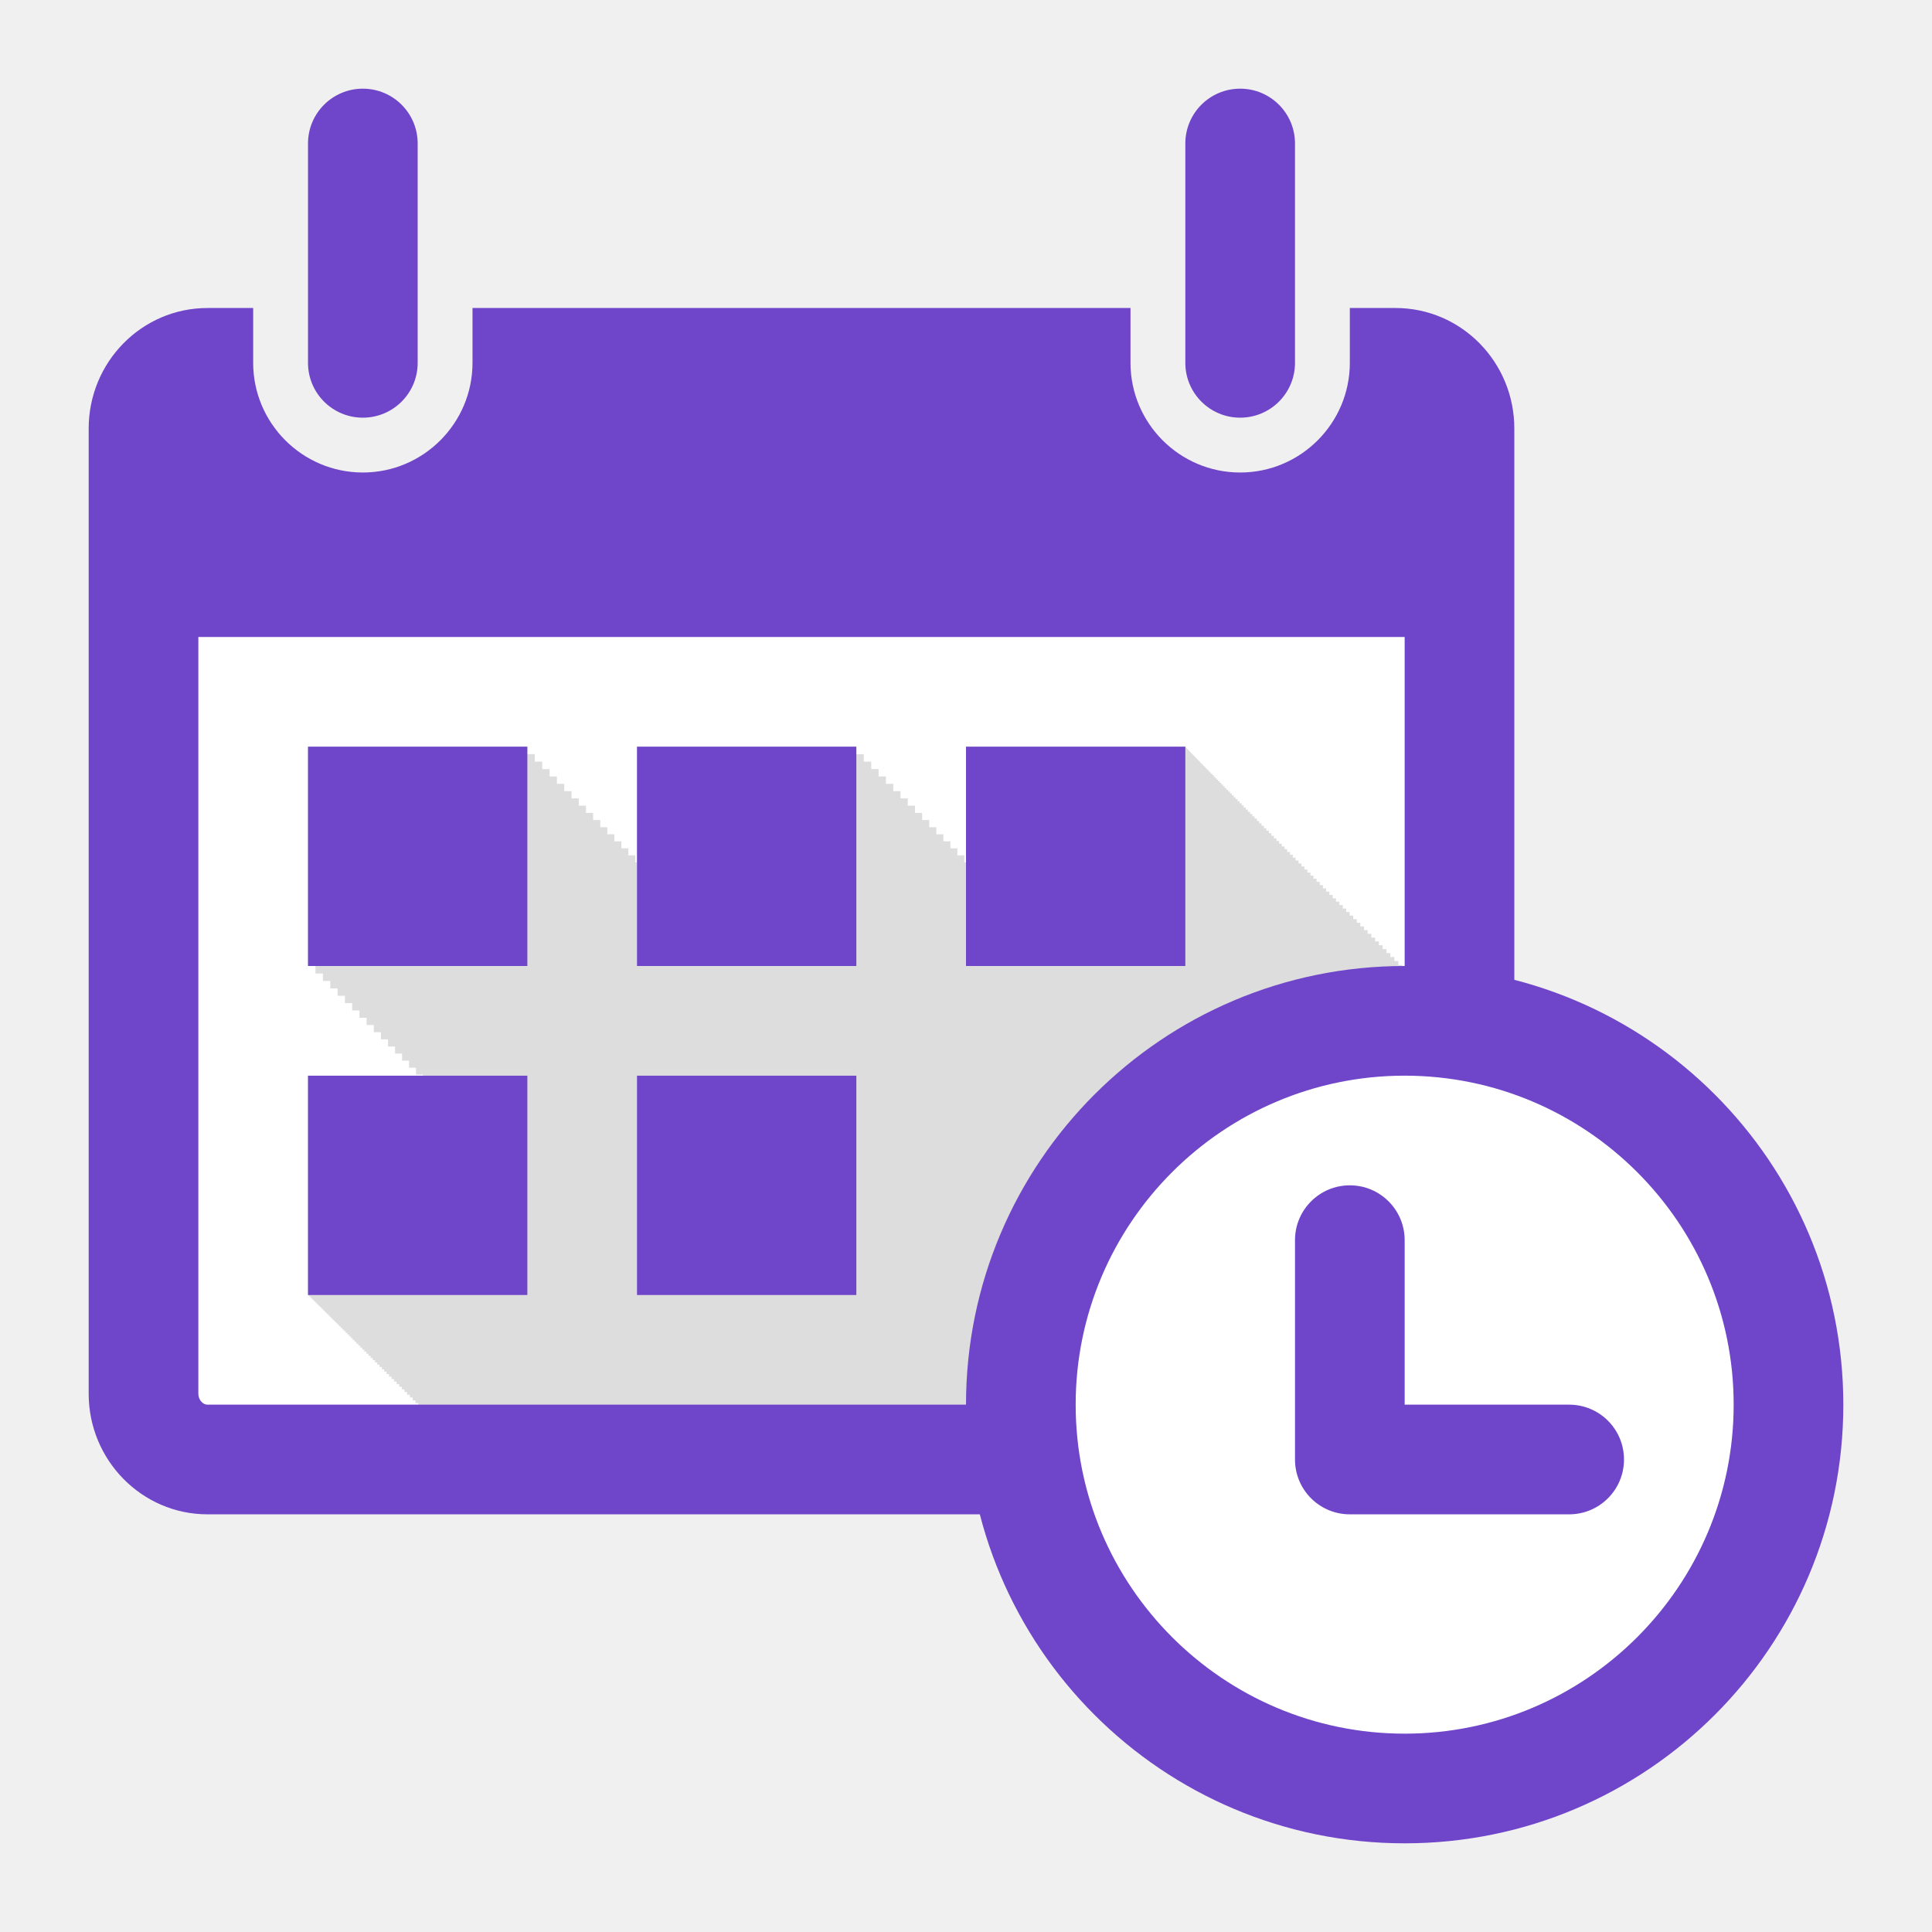
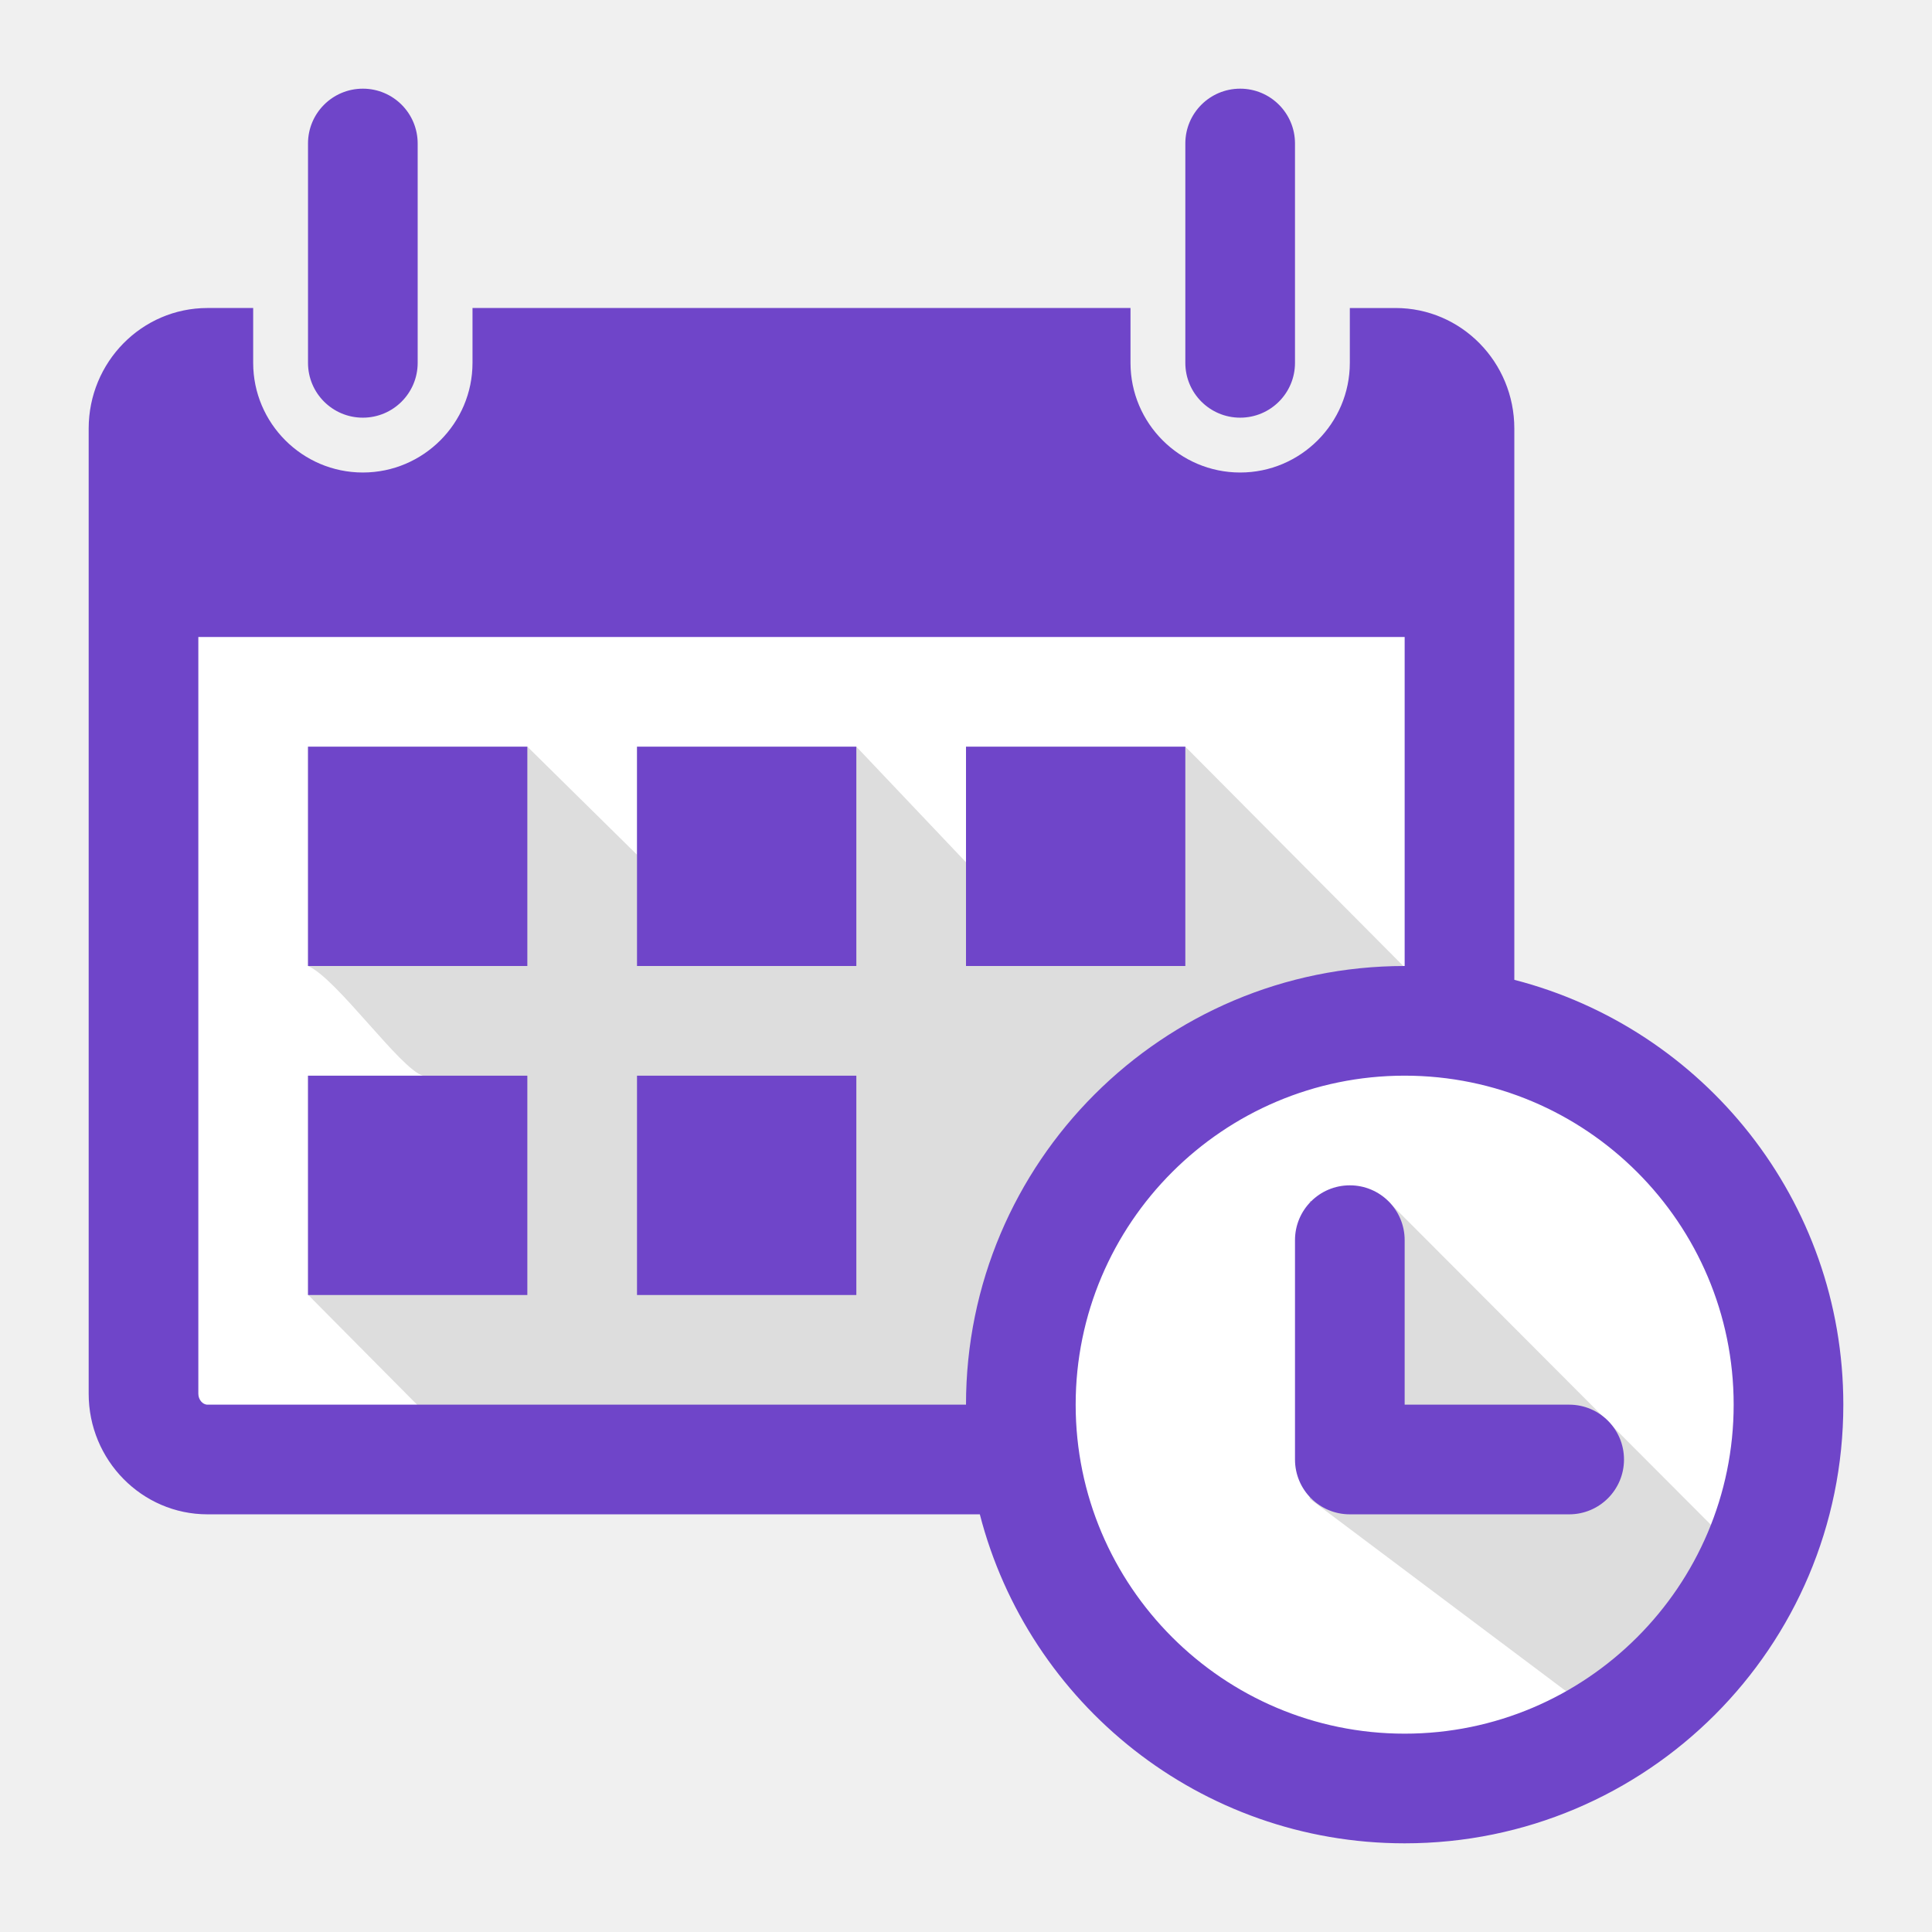
<svg xmlns="http://www.w3.org/2000/svg" viewBox="0 0 512 512">
  <path d="M39.864 159.455h349.638V385.35H39.864z" fill="#fff" />
-   <path d="M81.625 197.875V256h1.977v1.988h1.966v1.98h1.957v1.97h1.948v1.958h1.937v1.952h1.928v1.94h1.918v1.929h1.906v1.92h1.899v1.91h1.888v1.898h1.877v1.89h1.87v1.882h1.859v1.869h1.847v1.861h1.838v1.85h1.83v.266H81.625v58.125h.004v.006h.016v.013h.025v.026h.033v.035h.045v.045h.055v.054h.064v.065h.072v.074h.084v.084h.094v.094h.104v.103h.113v.116h.123v.123h.135v.134h.142v.145h.153v.152h.162v.164h.174v.174h.181v.184h.194v.193h.2v.203h.214v.213h.22v.225h.233v.232h.24v.242h.252v.254h.262v.264h.271v.271h.281v.284h.29v.293h.3v.302h.31v.313h.323v.322h.33v.332h.34v.342h.35v.353h.359v.362h.371v.373h.379v.38h.389v.393h.4v.403h.408v.41h.42v.422h.428v.431h.44v.442h.449v.45h.457v.464h.468v.47h.479v.48h.488v.493h.498v.5h.508v.512h.518v.521H96v.53h.537v.54h.547v.551h.557v.56h.566v.571h.578v.58h.586v.592h.598v.6h.605v.61h.615v.62h.627v.63h.637v.64h.645v.65h.656v.66h.666v.668h.674v.68h.685v.69h.696v.7h.705v.71h.715v.718h.724v.729h.735v.74h.744v.748h.754v.76h.765v.77h.774v.777h.783v.789h.795v.799h.802v.808h.813v.819h.824v.828l278.904-.528-5.39-91 6.236-6.236h-2.543l1.276-1.275h-2.52l1.264-1.264h-2.504l1.256-1.256h-2.465v-.016l1.228-1.228h-1.228v-1.236h-1.217v-1.225h-1.209v-1.215H386.3v-1.207h-1.188v-1.195h-1.177v-1.186h-1.17v-1.175h-1.159v-1.167h-1.148v-1.154h-1.139v-1.146h-1.129v-1.137h-1.119v-1.125h-1.11v-1.117h-1.097v-1.106h-1.09v-1.095h-1.08v-1.088h-1.07v-1.076h-1.059v-1.067h-1.05v-1.056h-1.041v-1.047h-1.03v-1.037h-1.02v-1.026h-1.01v-1.017h-1v-1.008h-.993v-.996h-.98v-.989h-.971v-.976h-.961v-.967h-.951v-.957h-.942v-.95h-.931v-.937h-.922v-.927h-.912v-.916h-.903v-.909h-.892v-.898h-.883v-.889h-.873v-.877h-.862v-.869h-.853v-.857h-.844v-.848h-.832v-.84h-.824v-.828h-.813v-.818h-.802v-.809h-.795v-.799h-.783v-.789h-.774v-.777h-.765v-.77h-.754v-.76h-.744v-.747h-.735v-.74h-.724v-.73h-.715v-.718h-.705v-.709h-.696v-.701h-.685v-.69h-.674v-.68h-.666v-.667h-.656v-.66h-.645v-.65h-.637v-.641h-.625v-.63h-.617v-.62h-.605v-.61h-.598v-.6h-.586v-.591h-.576v-.58h-.568v-.57h-.557v-.561h-.547v-.55h-.537v-.542h-.527v-.53h-.518v-.52h-.508v-.512h-.498v-.5h-.488v-.493h-.479v-.48h-.468v-.47h-.457v-.464h-.45v-.45h-.439v-.442h-.428v-.432h-.42v-.422h-.408v-.41h-.4v-.402h-.389v-.393h-.379v-.38h-.371v-.374h-.36v-.361h-.349v-.354h-.34v-.341h-.33v-.332h-.32v-.323h-.31v-.312h-.302v-.303h-.29v-.293h-.282v-.283h-.271v-.272h-.262v-.263h-.252v-.254h-.24v-.242h-.233v-.233h-.22v-.224h-.213v-.213h-.201v-.203h-.194v-.194h-.181v-.183h-.174v-.174h-.162v-.164h-.153v-.155h-.142v-.142h-.133v-.135h-.125v-.123h-.113v-.115h-.104v-.104h-.094v-.093h-.082v-.084h-.074v-.075h-.064v-.066h-.055V198h-.045v-.045h-.033v-.035h-.025v-.025h-.016v-.014h-.004v-.006H256v30.637h-.447v-1.84h-1.838v-1.85h-1.848v-1.86h-1.86v-1.87h-1.868v-1.88h-1.877v-1.892h-1.889v-1.898h-1.898v-1.91h-1.907v-1.92h-1.918v-1.93h-1.927v-1.94h-1.938v-1.948h-1.947v-1.961h-1.957v-1.97h-1.967v-1.978h-1.977v-1.99h-58.125v30.637h-.447v-1.84h-1.838v-1.85h-1.847v-1.86h-1.86v-1.87h-1.869v-1.88h-1.877v-1.892h-1.888v-1.898h-1.899v-1.91h-1.906v-1.92h-1.918v-1.93h-1.928v-1.94h-1.937v-1.95h-1.948v-1.96h-1.957v-1.968h-1.966v-1.98h-1.977v-1.989z" fill="#ddd" />
+   <path d="M81.625 197.875V256c7.525 3.16 24.47 27.326 30.445 29.063H81.625v58.125h.004v.006h.016v.013h.025v.026h.033v.035h.045v.045h.055v.054h.064v.065h.072l34.469 34.758 278.904-.528.846-97.236-82.032-82.545v-.006H256v30.637l-29.063-30.637h-58.125v28.637l-29.062-28.648v.011z" fill="#ddd" />
  <path d="M372.49 276.373c52.444 0 95.107 42.661 95.107 95.106 0 52.445-42.663 95.108-95.108 95.108-52.445 0-95.108-42.663-95.108-95.108 0-52.445 42.663-95.107 95.108-95.107z" fill="#fff" />
-   <path d="M357.719 314.125c-8.032 0-14.531 6.5-14.531 14.531v58.125c0 8.032 6.499 14.531 14.53 14.531h58.126c8.032 0 14.531-6.499 14.531-14.53 0-8.033-6.5-14.532-14.531-14.532H372.25v-43.594c0-8.032-6.5-14.531-14.531-14.531zM372.25 256C308.052 256 256 308.052 256 372.25c0 64.198 52.052 116.25 116.25 116.25 64.198 0 116.25-52.05 116.25-116.25 0-64.198-52.052-116.25-116.25-116.25zm0 29.063c48.078 0 87.188 39.109 87.188 87.187 0 48.078-39.11 87.188-87.188 87.188s-87.188-39.11-87.188-87.188 39.11-87.188 87.188-87.188zM96.156 23.5c-8.03 0-14.531 6.5-14.531 14.531v58.125c0 8.031 6.498 14.531 14.531 14.531 8.031 0 14.531-6.499 14.531-14.53V38.03c0-8.03-6.499-14.531-14.53-14.531zm232.5 0c-8.033 0-14.531 6.5-14.531 14.531v58.125c0 8.032 6.5 14.531 14.531 14.531 8.032 0 14.531-6.499 14.531-14.53V38.03c0-8.032-6.5-14.531-14.53-14.531zM54.988 81.625c-17.397 0-31.488 14.303-31.488 31.957v255.773c0 17.596 14.092 31.957 31.49 31.957h217.55V372.25H54.99c-1.32 0-2.427-1.363-2.427-2.895V168.812H372.25v94.375h29.063V113.583c0-17.654-14.078-31.957-31.475-31.957h-12.12v14.531c0 16.007-13.027 29.063-29.062 29.063-16.035 0-29.062-13.056-29.062-29.063V81.625H125.219v14.531c0 16.007-13.028 29.063-29.063 29.063-16.035 0-29.062-13.056-29.062-29.063V81.625H54.988zm26.637 116.25V256h58.125v-58.125H81.625zm87.188 0V256h58.125v-58.125h-58.125zm87.187 0V256h58.125v-58.125H256zM81.625 285.063v58.125h58.125v-58.125H81.625zm87.188 0v58.125h58.125v-58.125h-58.125z" fill="#6f45c9" />
+   <path d="M452.408 439.49l6.585-29.804-91.01-91.228v-.006l-20.89-.148v78.902l75.793 56.872z" fill="#ddd" />
+   <path d="M168.813 285.063v58.125h58.125v-58.125h-58.125zm-87.188 0v58.125h58.125v-58.125H81.625zM256 197.875V256h58.125v-58.125H256zm-87.187 0V256h58.125v-58.125h-58.125zm-87.188 0V256h58.125v-58.125H81.625zM328.656 23.5c-8.033 0-14.531 6.5-14.531 14.531v58.125c0 8.032 6.5 14.531 14.531 14.531 8.032 0 14.531-6.499 14.531-14.53V38.03c0-8.032-6.5-14.531-14.53-14.531zm-232.5 0c-8.03 0-14.531 6.5-14.531 14.531v58.125c0 8.031 6.498 14.531 14.531 14.531 8.031 0 14.531-6.499 14.531-14.53V38.03c0-8.03-6.499-14.531-14.53-14.531zM54.988 81.625c-17.397 0-31.488 14.303-31.488 31.957v255.773c0 17.596 14.092 31.957 31.49 31.957h204.674C272.571 451.45 318.087 488.5 372.25 488.5c64.198 0 116.25-52.05 116.25-116.25 0-54.163-37.051-99.68-87.188-112.586V113.582c0-17.654-14.077-31.955-31.474-31.955h-12.12v14.53c0 16.006-13.027 29.064-29.062 29.064-16.035 0-29.062-13.058-29.062-29.065V81.625H125.219v14.531c0 16.007-13.028 29.063-29.063 29.063-16.035 0-29.062-13.056-29.062-29.063V81.625H54.988zm-2.425 87.188H372.25V256C308.052 256 256 308.052 256 372.25H54.99c-1.32 0-2.428-1.363-2.428-2.895V168.813zm319.687 116.25c48.078 0 87.188 39.109 87.188 87.187 0 48.078-39.11 87.188-87.188 87.188s-87.188-39.11-87.188-87.188 39.11-87.188 87.188-87.188zm-14.531 29.062c-8.032 0-14.531 6.5-14.531 14.531v58.125c0 8.032 6.499 14.531 14.53 14.531h58.126c8.032 0 14.531-6.499 14.531-14.53 0-8.033-6.5-14.532-14.531-14.532H372.25v-43.594c0-8.032-6.5-14.531-14.531-14.531z" fill="#6f45c9" />
</svg>
